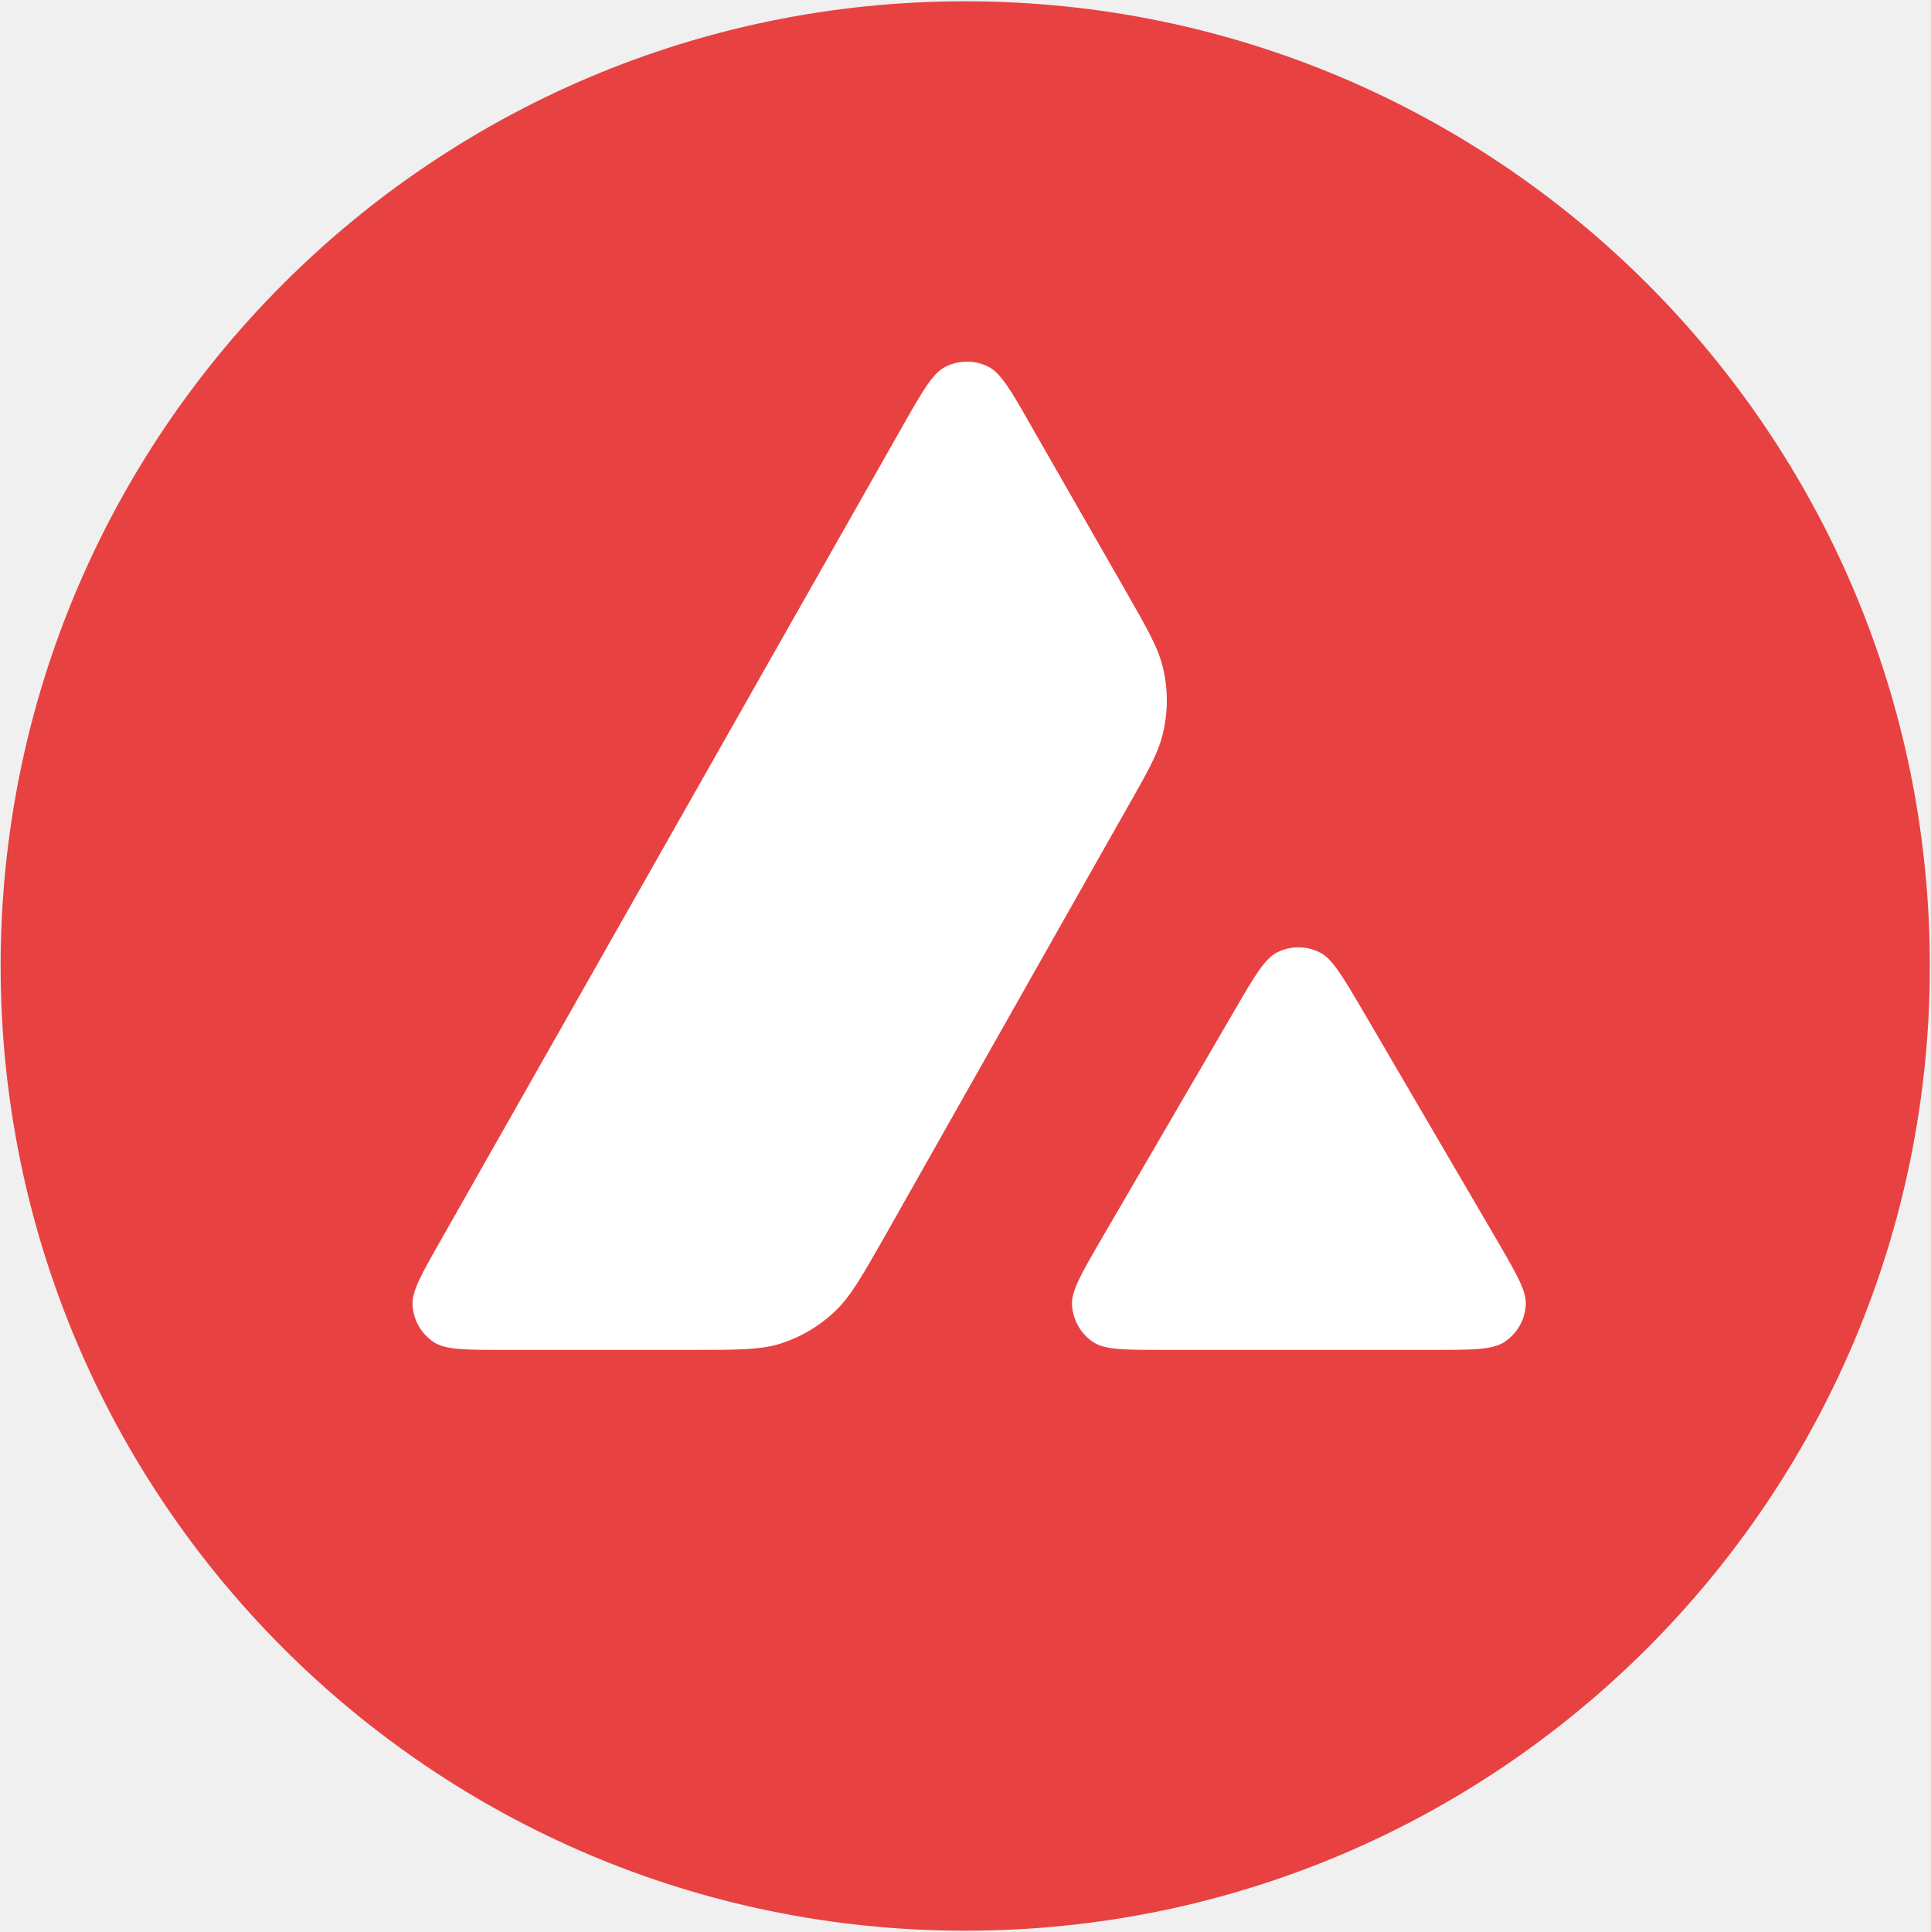
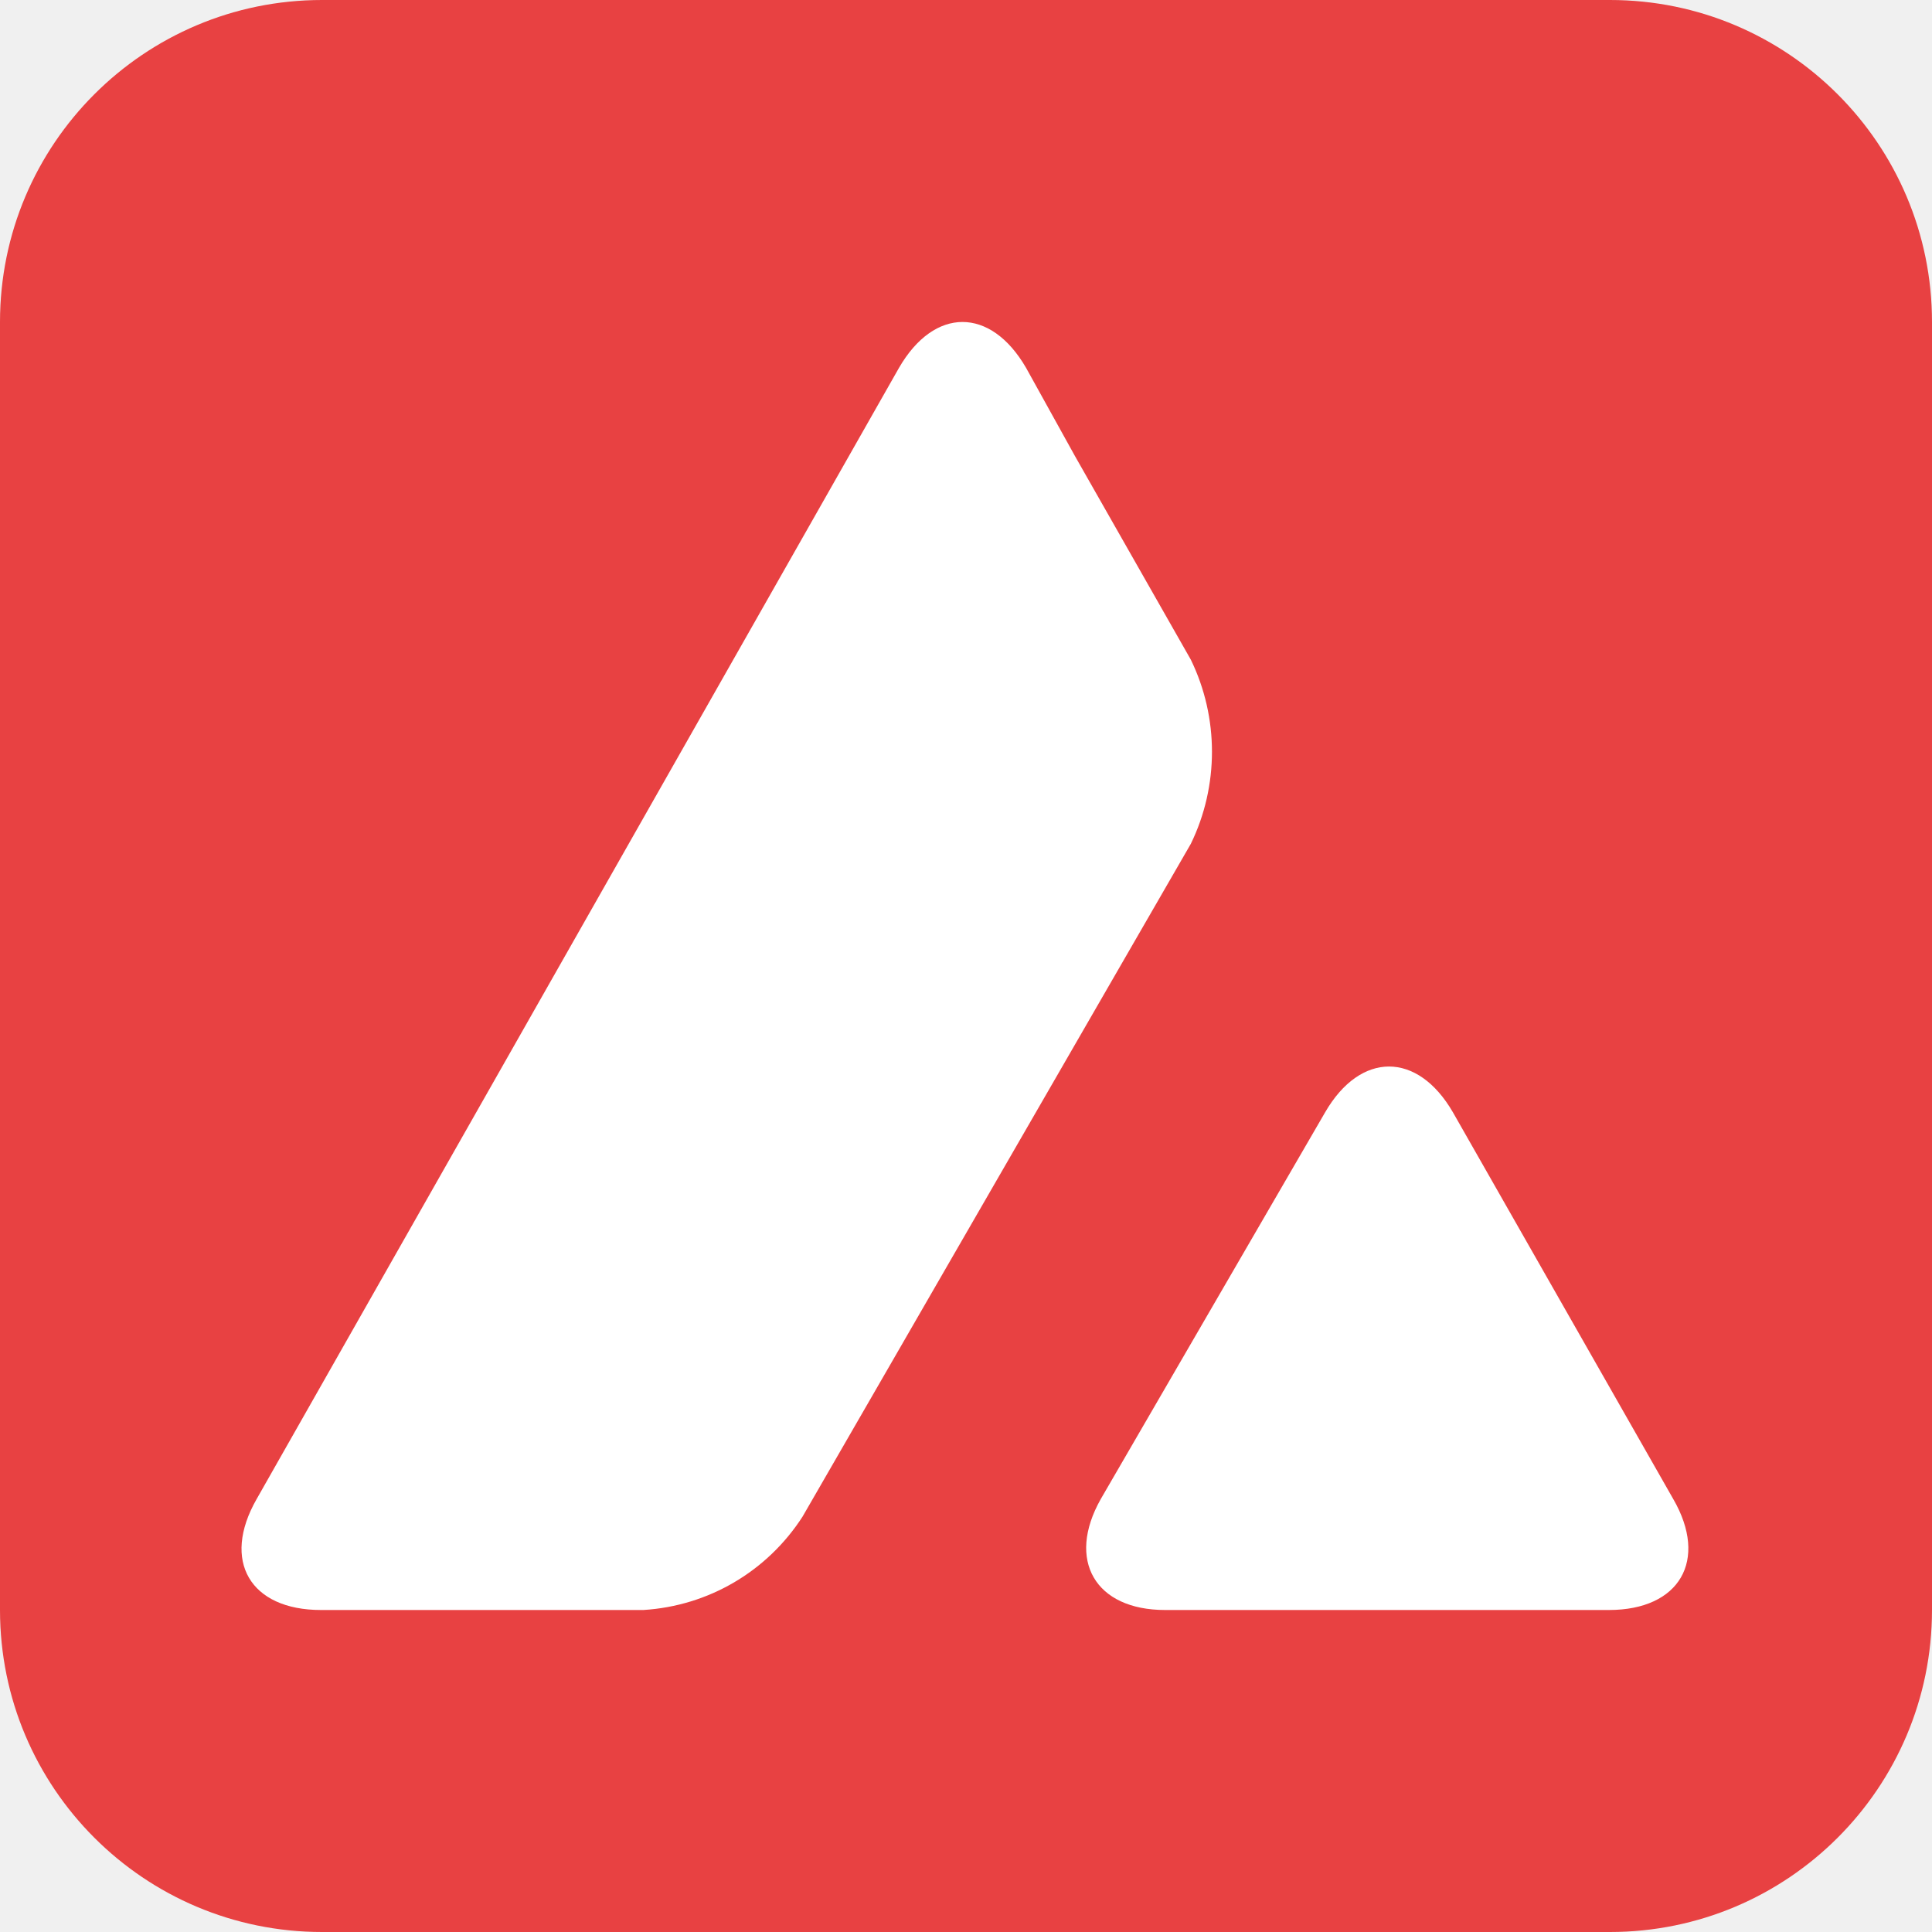
- <svg xmlns="http://www.w3.org/2000/svg" width="1503" height="1504" viewBox="0 0 1503 1504" fill="none">
-   <rect x="287" y="258" width="928" height="844" fill="white" />
-   <path fill-rule="evenodd" clip-rule="evenodd" d="M1502.5 752C1502.5 1166.77 1166.27 1503 751.5 1503C336.734 1503 0.5 1166.77 0.5 752C0.5 337.234 336.734 1 751.5 1C1166.27 1 1502.5 337.234 1502.5 752ZM538.688 1050.86H392.94C362.314 1050.86 347.186 1050.86 337.962 1044.96C327.999 1038.5 321.911 1027.8 321.173 1015.99C320.619 1005.11 328.184 991.822 343.312 965.255L703.182 330.935C718.495 303.999 726.243 290.531 736.021 285.55C746.537 280.2 759.083 280.2 769.599 285.55C779.377 290.531 787.126 303.999 802.438 330.935L876.42 460.079L876.797 460.738C893.336 489.635 901.723 504.289 905.385 519.669C909.443 536.458 909.443 554.169 905.385 570.958C901.695 586.455 893.393 601.215 876.604 630.549L687.573 964.702L687.084 965.558C670.436 994.693 661.999 1009.46 650.306 1020.6C637.576 1032.78 622.263 1041.63 605.474 1046.62C590.161 1050.86 573.004 1050.86 538.688 1050.86ZM906.75 1050.86H1115.59C1146.4 1050.86 1161.9 1050.86 1171.13 1044.78C1181.09 1038.32 1187.36 1027.43 1187.92 1015.63C1188.45 1005.1 1181.05 992.33 1166.55 967.307C1166.05 966.455 1165.55 965.588 1165.04 964.706L1060.43 785.75L1059.24 783.735C1044.54 758.877 1037.12 746.324 1027.59 741.472C1017.08 736.121 1004.71 736.121 994.199 741.472C984.605 746.453 976.857 759.552 961.544 785.934L857.306 964.891L856.949 965.507C841.69 991.847 834.064 1005.01 834.614 1015.81C835.352 1027.62 841.44 1038.5 851.402 1044.96C860.443 1050.86 875.94 1050.86 906.75 1050.86Z" fill="#E84142" />
+ <svg xmlns="http://www.w3.org/2000/svg" width="24" height="24" viewBox="0 0 24 24" fill="none">
+   <rect width="24" height="24" rx="4" fill="#E84142" />
+   <path fill-rule="evenodd" clip-rule="evenodd" d="M12.746 4.569C12.306 3.81 11.607 3.81 11.168 4.569L3.188 18.622C2.748 19.391 3.108 20 3.987 20H7.992C8.801 19.95 9.53 19.521 9.969 18.841L14.793 10.482C15.143 9.763 15.143 8.914 14.793 8.195L13.355 5.668L12.746 4.569ZM18.049 13.818C17.61 13.059 16.9 13.059 16.461 13.818L13.674 18.622C13.245 19.381 13.604 20 14.473 20H19.987C20.866 20 21.225 19.381 20.786 18.622L18.049 13.818Z" fill="white" />
</svg>
